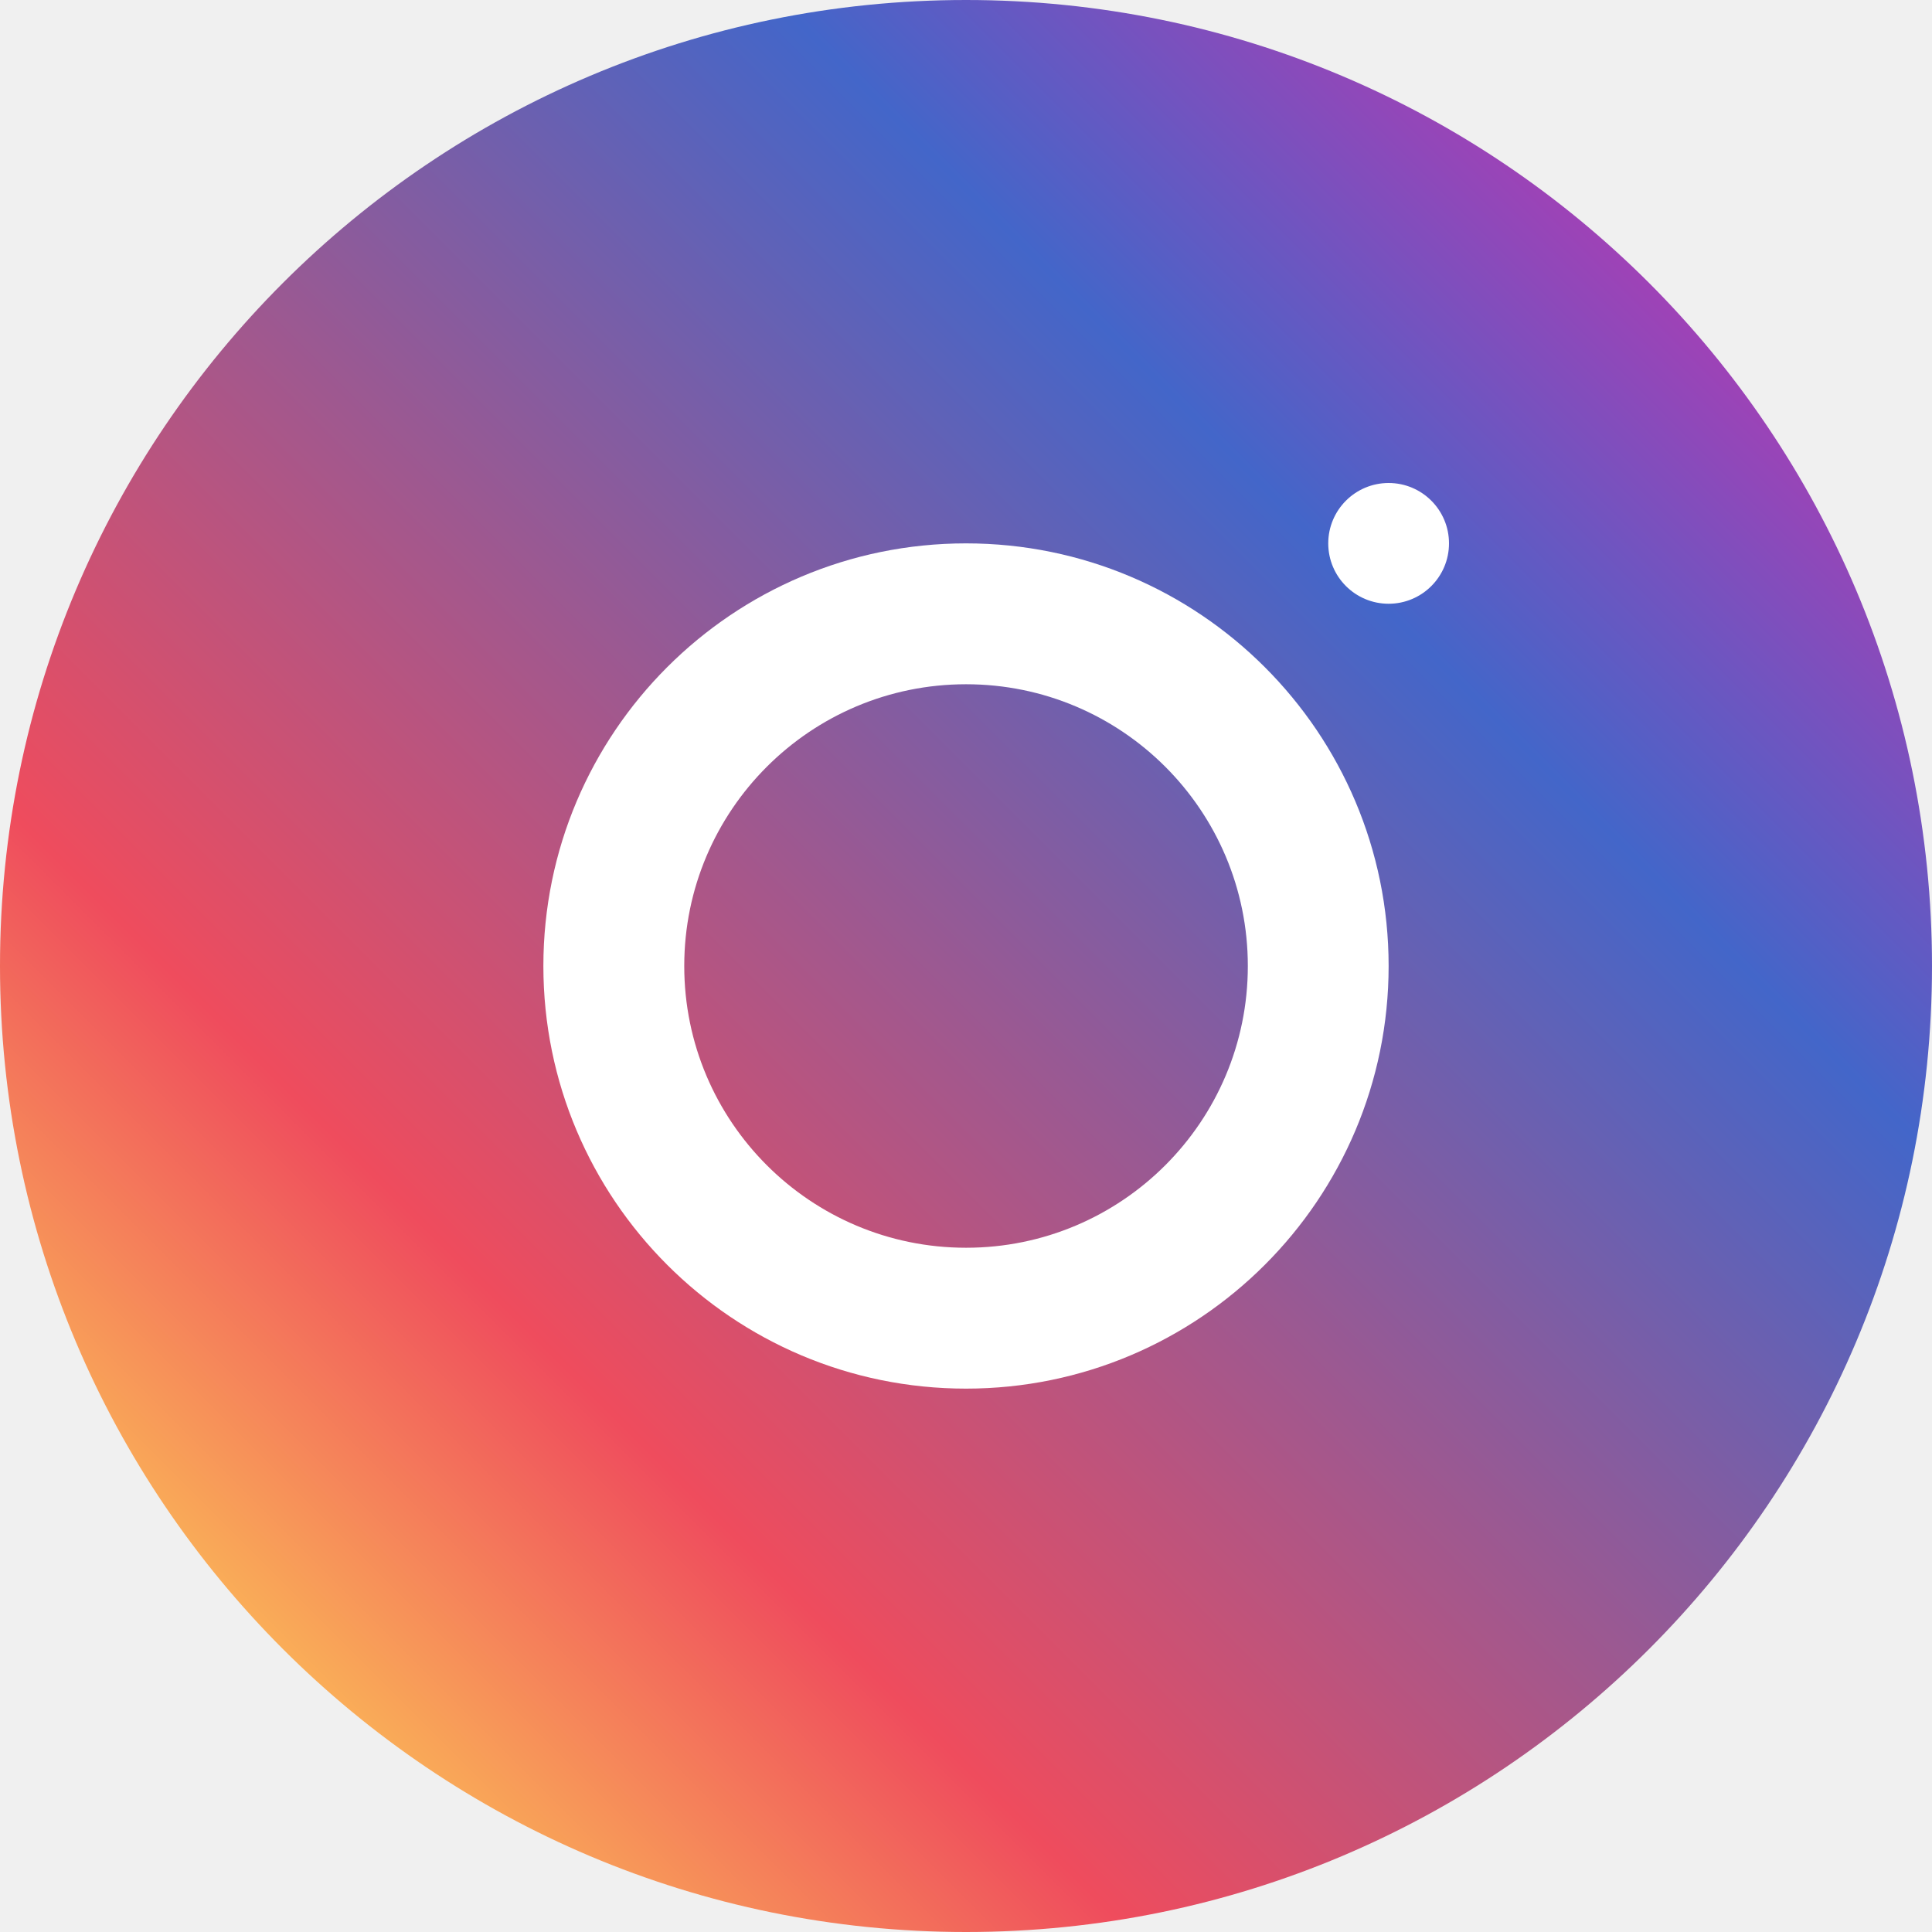
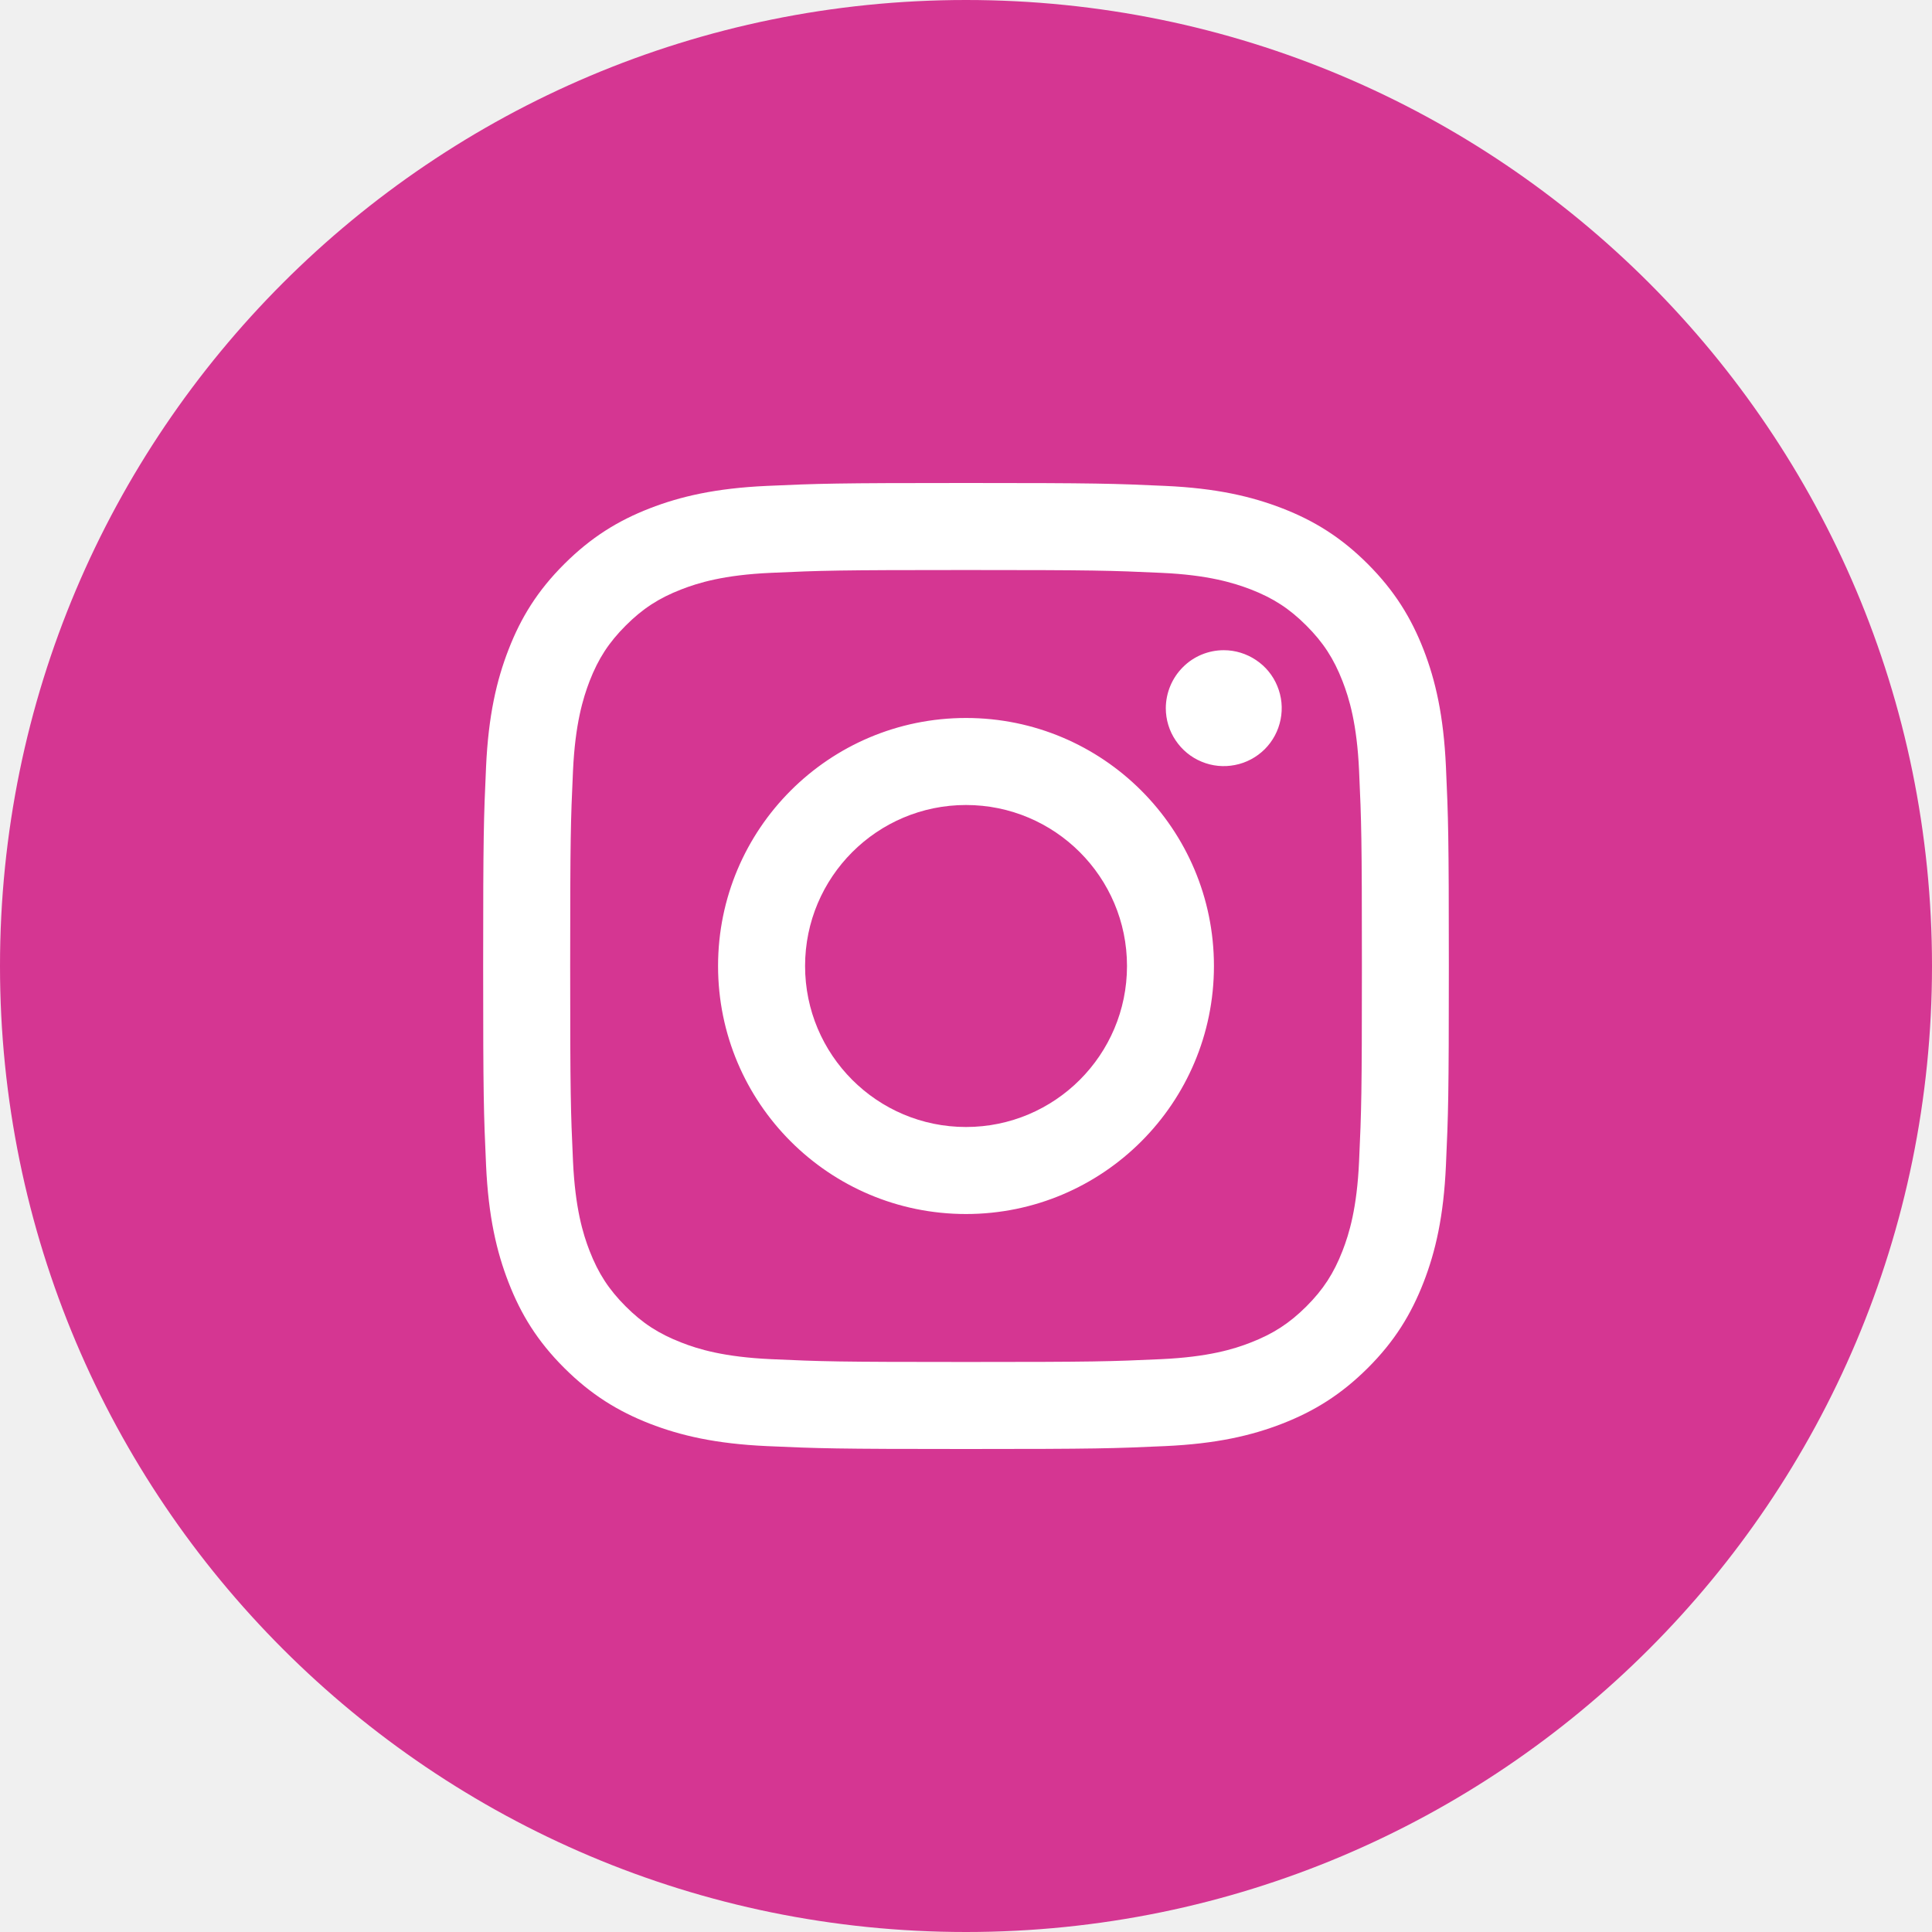
<svg xmlns="http://www.w3.org/2000/svg" width="24" height="24" viewBox="0 0 24 24" fill="none">
-   <rect width="24" height="24" rx="12" fill="url(#paint0_linear_9_19015)" />
-   <circle cx="17.25" cy="6.75" r="0.75" fill="white" />
-   <path fill-rule="evenodd" clip-rule="evenodd" d="M12 17.25C14.899 17.25 17.25 14.899 17.25 12C17.25 9.101 14.899 6.75 12 6.75C9.101 6.75 6.75 9.101 6.75 12C6.75 14.899 9.101 17.25 12 17.25ZM12.001 15.5C13.934 15.5 15.501 13.933 15.501 12C15.501 10.067 13.934 8.5 12.001 8.5C10.068 8.5 8.5 10.067 8.5 12C8.5 13.933 10.068 15.5 12.001 15.5Z" fill="white" />
-   <defs>
-     <linearGradient id="paint0_linear_9_19015" x1="22.071" y1="2.143" x2="1.929" y2="22.286" gradientUnits="userSpaceOnUse">
-       <stop stop-color="#C334AF" />
-       <stop offset="0.255" stop-color="#4366C9" />
-       <stop offset="0.742" stop-color="#EF4C5D" />
-       <stop offset="1" stop-color="#FFDC55" />
-     </linearGradient>
-   </defs>
+   <rect width="24" height="24" rx="12" fill="#d53692" />
+   <path d="M10.001 12C10.001 10.896 10.896 10 12 10C13.104 10 14 10.896 14 12C14 13.104 13.104 14 12 14C10.896 14 10.001 13.104 10.001 12ZM8.92 12C8.92 13.702 10.299 15.081 12 15.081C13.701 15.081 15.08 13.702 15.08 12C15.08 10.298 13.701 8.919 12 8.919C10.299 8.919 8.92 10.298 8.92 12ZM14.482 8.797C14.482 8.939 14.524 9.079 14.604 9.197C14.683 9.315 14.795 9.408 14.927 9.462C15.058 9.517 15.203 9.531 15.342 9.503C15.482 9.476 15.61 9.407 15.711 9.307C15.812 9.206 15.88 9.078 15.908 8.938C15.936 8.798 15.922 8.654 15.867 8.522C15.813 8.39 15.721 8.278 15.602 8.199C15.484 8.12 15.345 8.077 15.203 8.077H15.202C15.011 8.077 14.828 8.153 14.694 8.288C14.559 8.423 14.483 8.606 14.482 8.797ZM9.577 16.884C8.992 16.857 8.674 16.76 8.463 16.677C8.183 16.568 7.983 16.439 7.773 16.229C7.563 16.019 7.433 15.819 7.324 15.539C7.242 15.328 7.145 15.01 7.118 14.425C7.089 13.792 7.083 13.602 7.083 12C7.083 10.398 7.089 10.208 7.118 9.575C7.145 8.99 7.243 8.673 7.324 8.461C7.433 8.181 7.563 7.981 7.773 7.771C7.983 7.561 8.183 7.431 8.463 7.322C8.674 7.24 8.992 7.142 9.577 7.116C10.209 7.087 10.399 7.081 12 7.081C13.601 7.081 13.791 7.087 14.424 7.116C15.009 7.142 15.326 7.241 15.538 7.322C15.818 7.431 16.018 7.561 16.228 7.771C16.438 7.981 16.568 8.181 16.677 8.461C16.759 8.672 16.857 8.99 16.883 9.575C16.912 10.208 16.918 10.398 16.918 12C16.918 13.602 16.912 13.792 16.883 14.425C16.857 15.01 16.759 15.328 16.677 15.539C16.568 15.819 16.438 16.019 16.228 16.229C16.018 16.438 15.818 16.568 15.538 16.677C15.327 16.76 15.009 16.857 14.424 16.884C13.792 16.913 13.602 16.919 12 16.919C10.398 16.919 10.209 16.913 9.577 16.884ZM9.527 6.036C8.889 6.065 8.452 6.167 8.071 6.315C7.677 6.468 7.343 6.674 7.009 7.007C6.675 7.34 6.47 7.675 6.317 8.07C6.169 8.451 6.067 8.888 6.038 9.526C6.009 10.166 6.002 10.371 6.002 12C6.002 13.629 6.009 13.834 6.038 14.474C6.067 15.113 6.169 15.549 6.317 15.93C6.47 16.325 6.675 16.66 7.009 16.993C7.343 17.326 7.677 17.531 8.071 17.685C8.453 17.833 8.889 17.935 9.527 17.964C10.167 17.993 10.371 18 12 18C13.629 18 13.834 17.993 14.473 17.964C15.112 17.935 15.548 17.833 15.929 17.685C16.324 17.531 16.658 17.326 16.992 16.993C17.326 16.66 17.53 16.325 17.684 15.93C17.832 15.549 17.934 15.112 17.962 14.474C17.991 13.834 17.998 13.629 17.998 12C17.998 10.371 17.991 10.166 17.962 9.526C17.933 8.888 17.832 8.451 17.684 8.07C17.53 7.675 17.325 7.341 16.992 7.007C16.658 6.673 16.324 6.468 15.93 6.315C15.548 6.167 15.112 6.065 14.474 6.036C13.834 6.007 13.63 6 12.001 6C10.372 6 10.167 6.007 9.527 6.036Z" fill="white" />
</svg>
